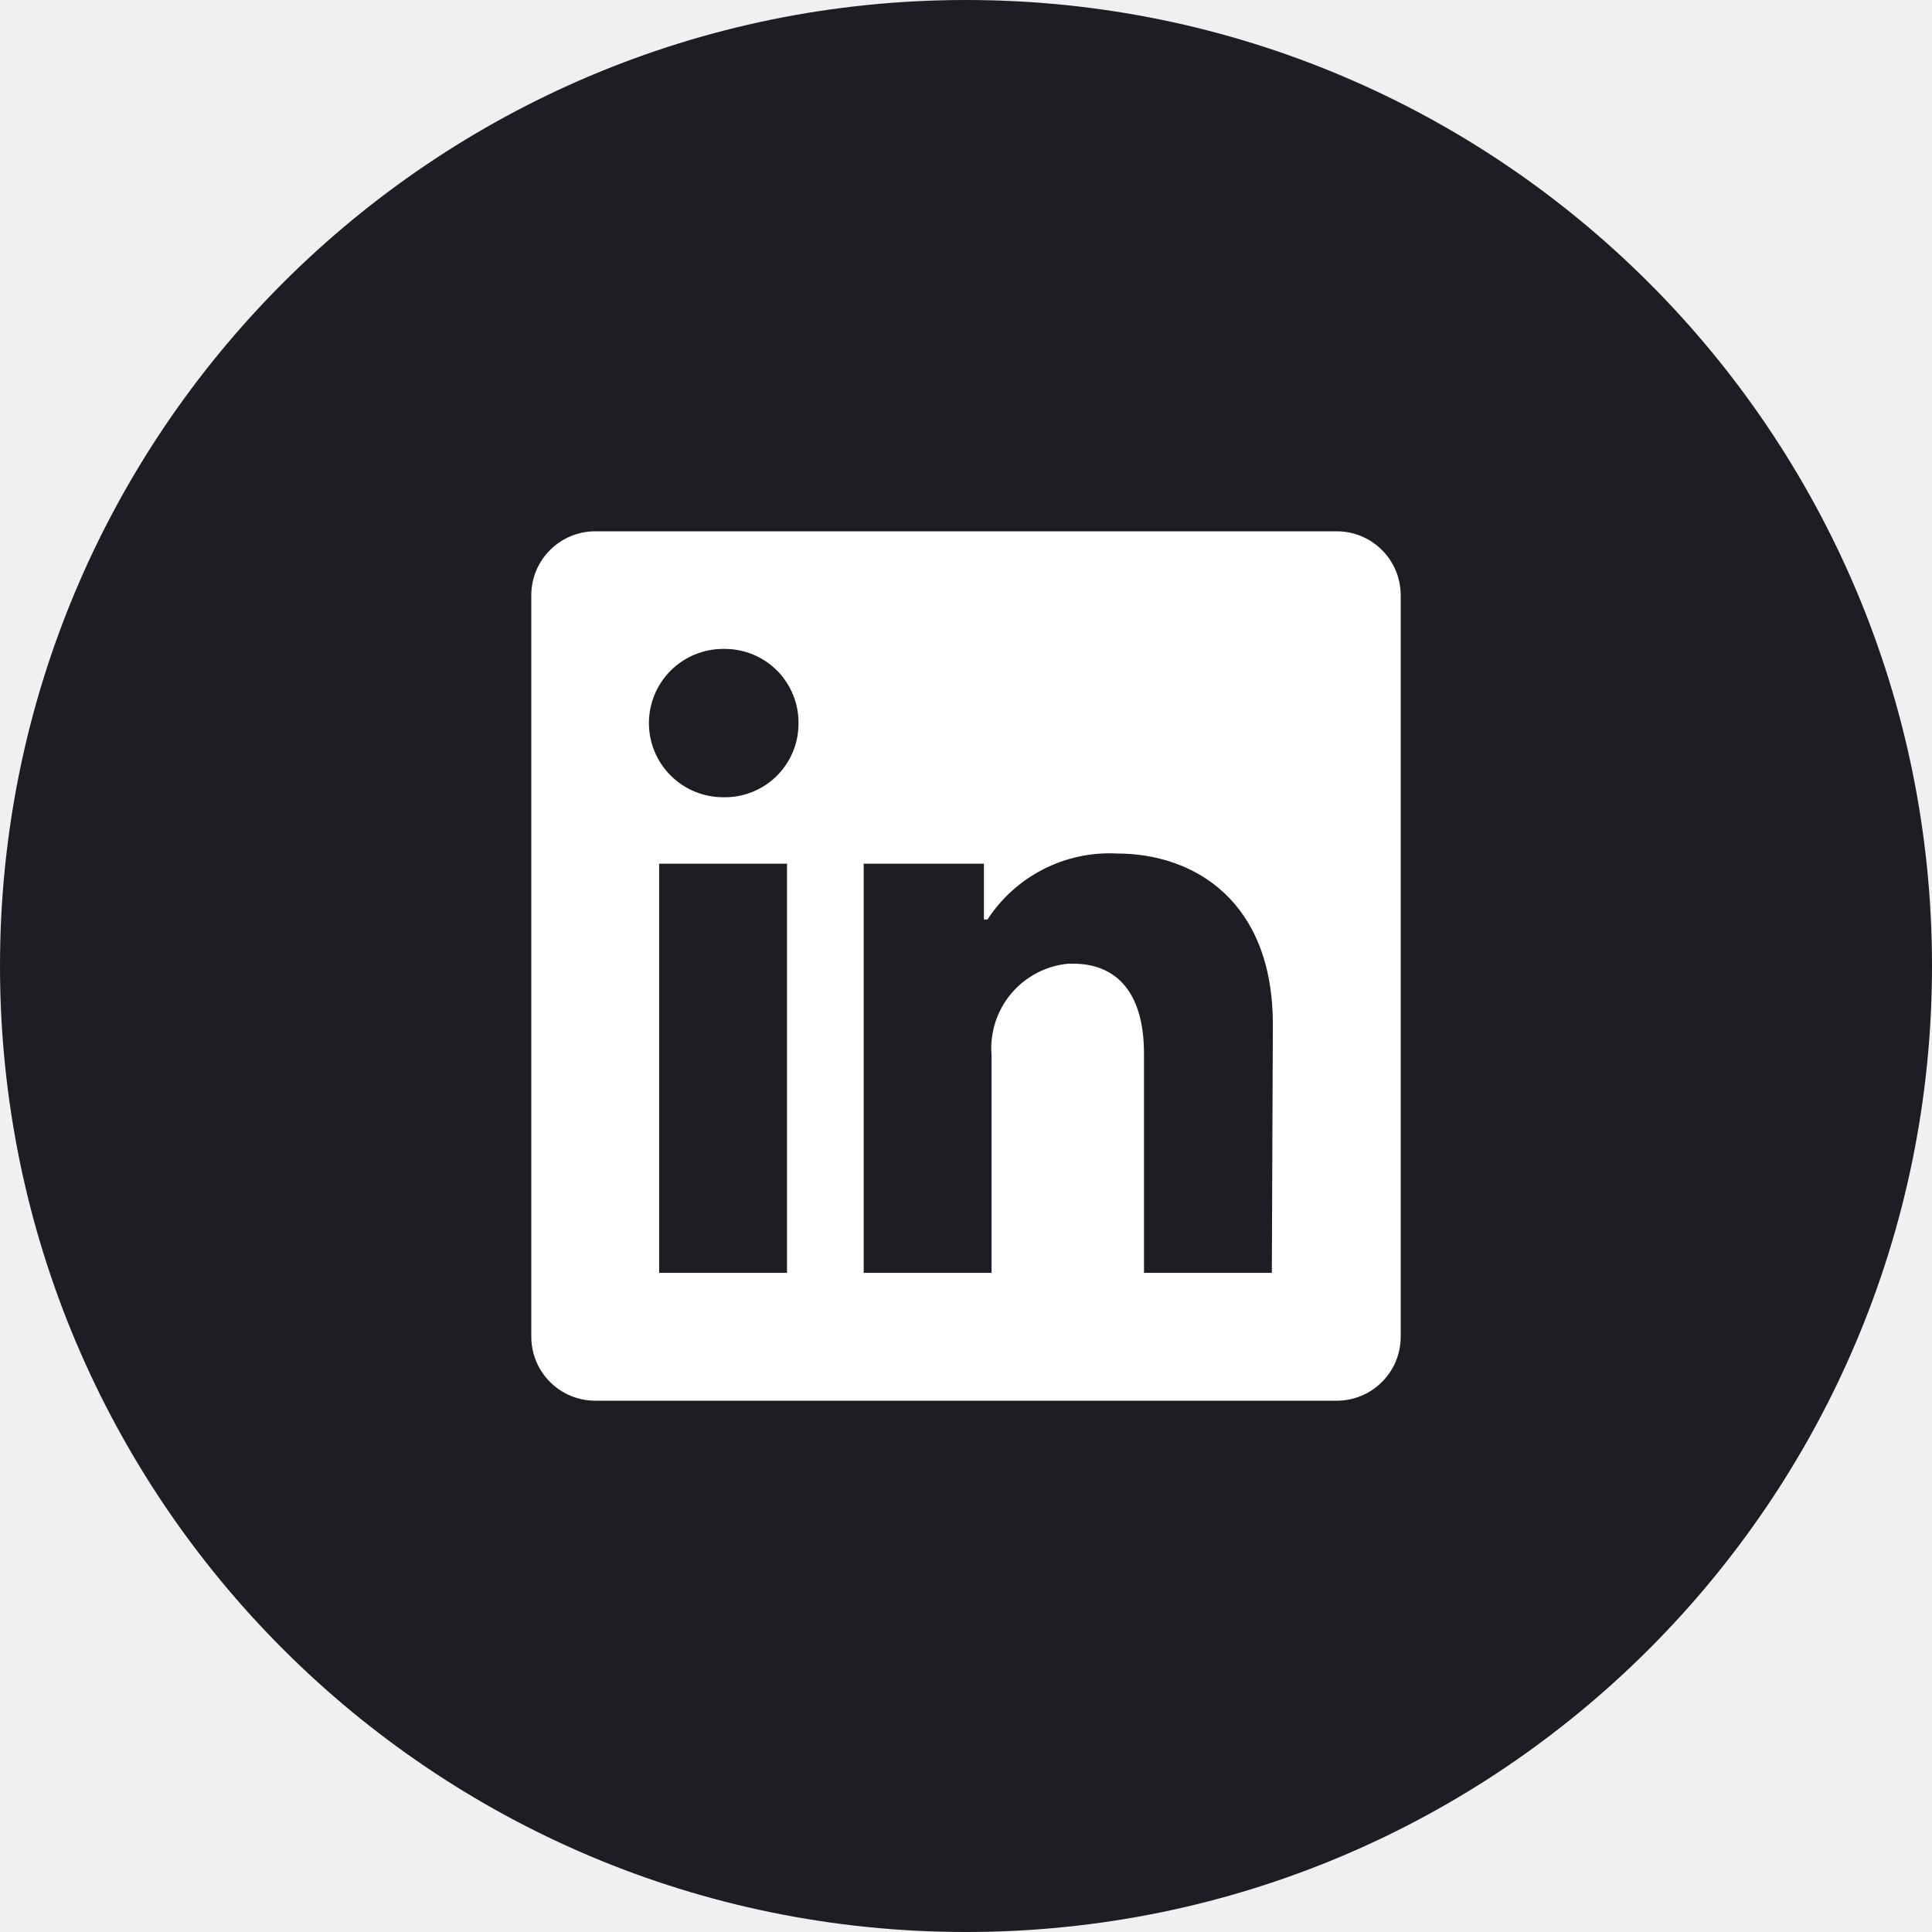
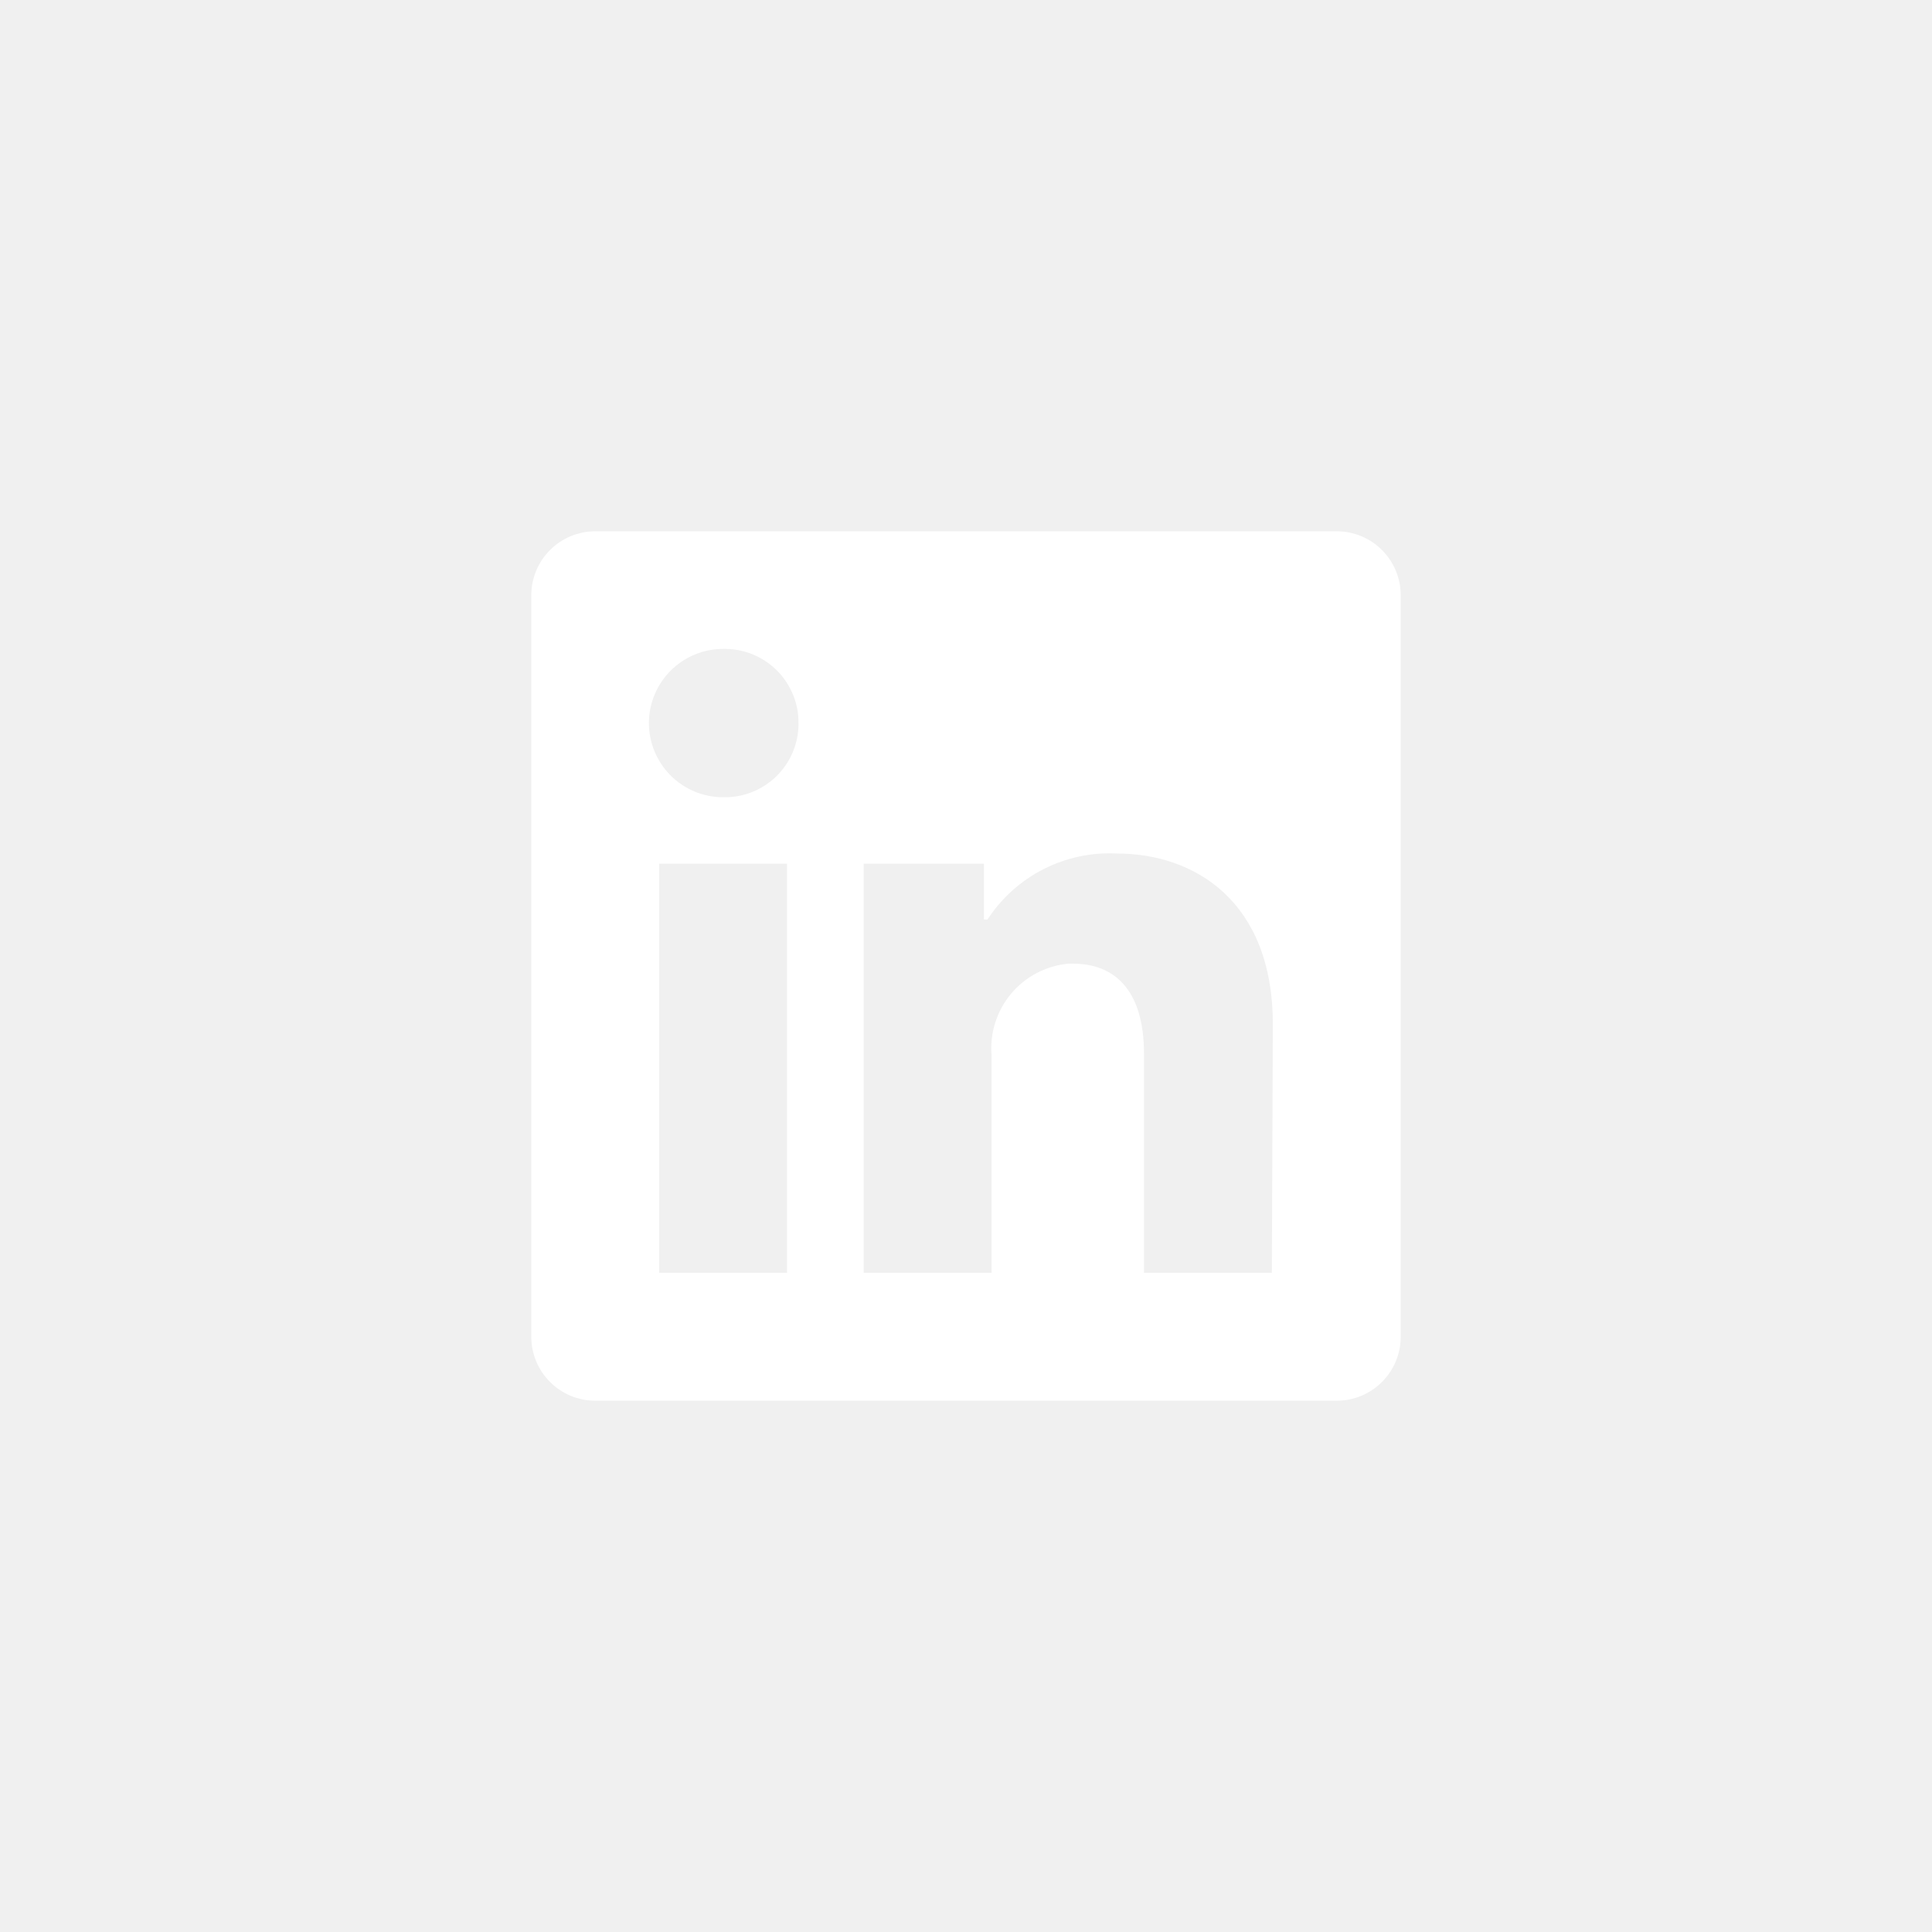
<svg xmlns="http://www.w3.org/2000/svg" width="40" height="40" viewBox="0 0 40 40" fill="none">
-   <rect width="40" height="40" rx="20" fill="#1C1E24" />
  <path d="M29 12.323V27.677C29 28.027 28.861 28.364 28.612 28.612C28.364 28.861 28.027 29 27.677 29H12.323C11.973 29 11.636 28.861 11.388 28.612C11.139 28.364 11 28.027 11 27.677V12.323C11 11.973 11.139 11.636 11.388 11.388C11.636 11.139 11.973 11 12.323 11H27.677C28.027 11 28.364 11.139 28.612 11.388C28.861 11.636 29 11.973 29 12.323ZM16.294 17.882H13.647V26.353H16.294V17.882ZM16.532 14.971C16.534 14.77 16.496 14.572 16.42 14.386C16.345 14.201 16.234 14.032 16.093 13.889C15.953 13.747 15.785 13.633 15.601 13.555C15.416 13.477 15.219 13.437 15.018 13.435H14.971C14.563 13.435 14.173 13.597 13.885 13.885C13.597 14.173 13.435 14.563 13.435 14.971C13.435 15.378 13.597 15.768 13.885 16.056C14.173 16.344 14.563 16.506 14.971 16.506C15.171 16.511 15.37 16.476 15.557 16.404C15.744 16.332 15.915 16.224 16.06 16.086C16.205 15.947 16.321 15.782 16.402 15.599C16.483 15.416 16.527 15.219 16.532 15.018V14.971ZM26.353 21.207C26.353 18.661 24.733 17.671 23.123 17.671C22.597 17.644 22.072 17.756 21.602 17.996C21.132 18.236 20.733 18.595 20.445 19.037H20.371V17.882H17.882V26.353H20.529V21.848C20.491 21.386 20.637 20.928 20.934 20.573C21.231 20.219 21.657 19.995 22.118 19.952H22.218C23.06 19.952 23.685 20.482 23.685 21.816V26.353H26.332L26.353 21.207Z" fill="white" />
</svg>
